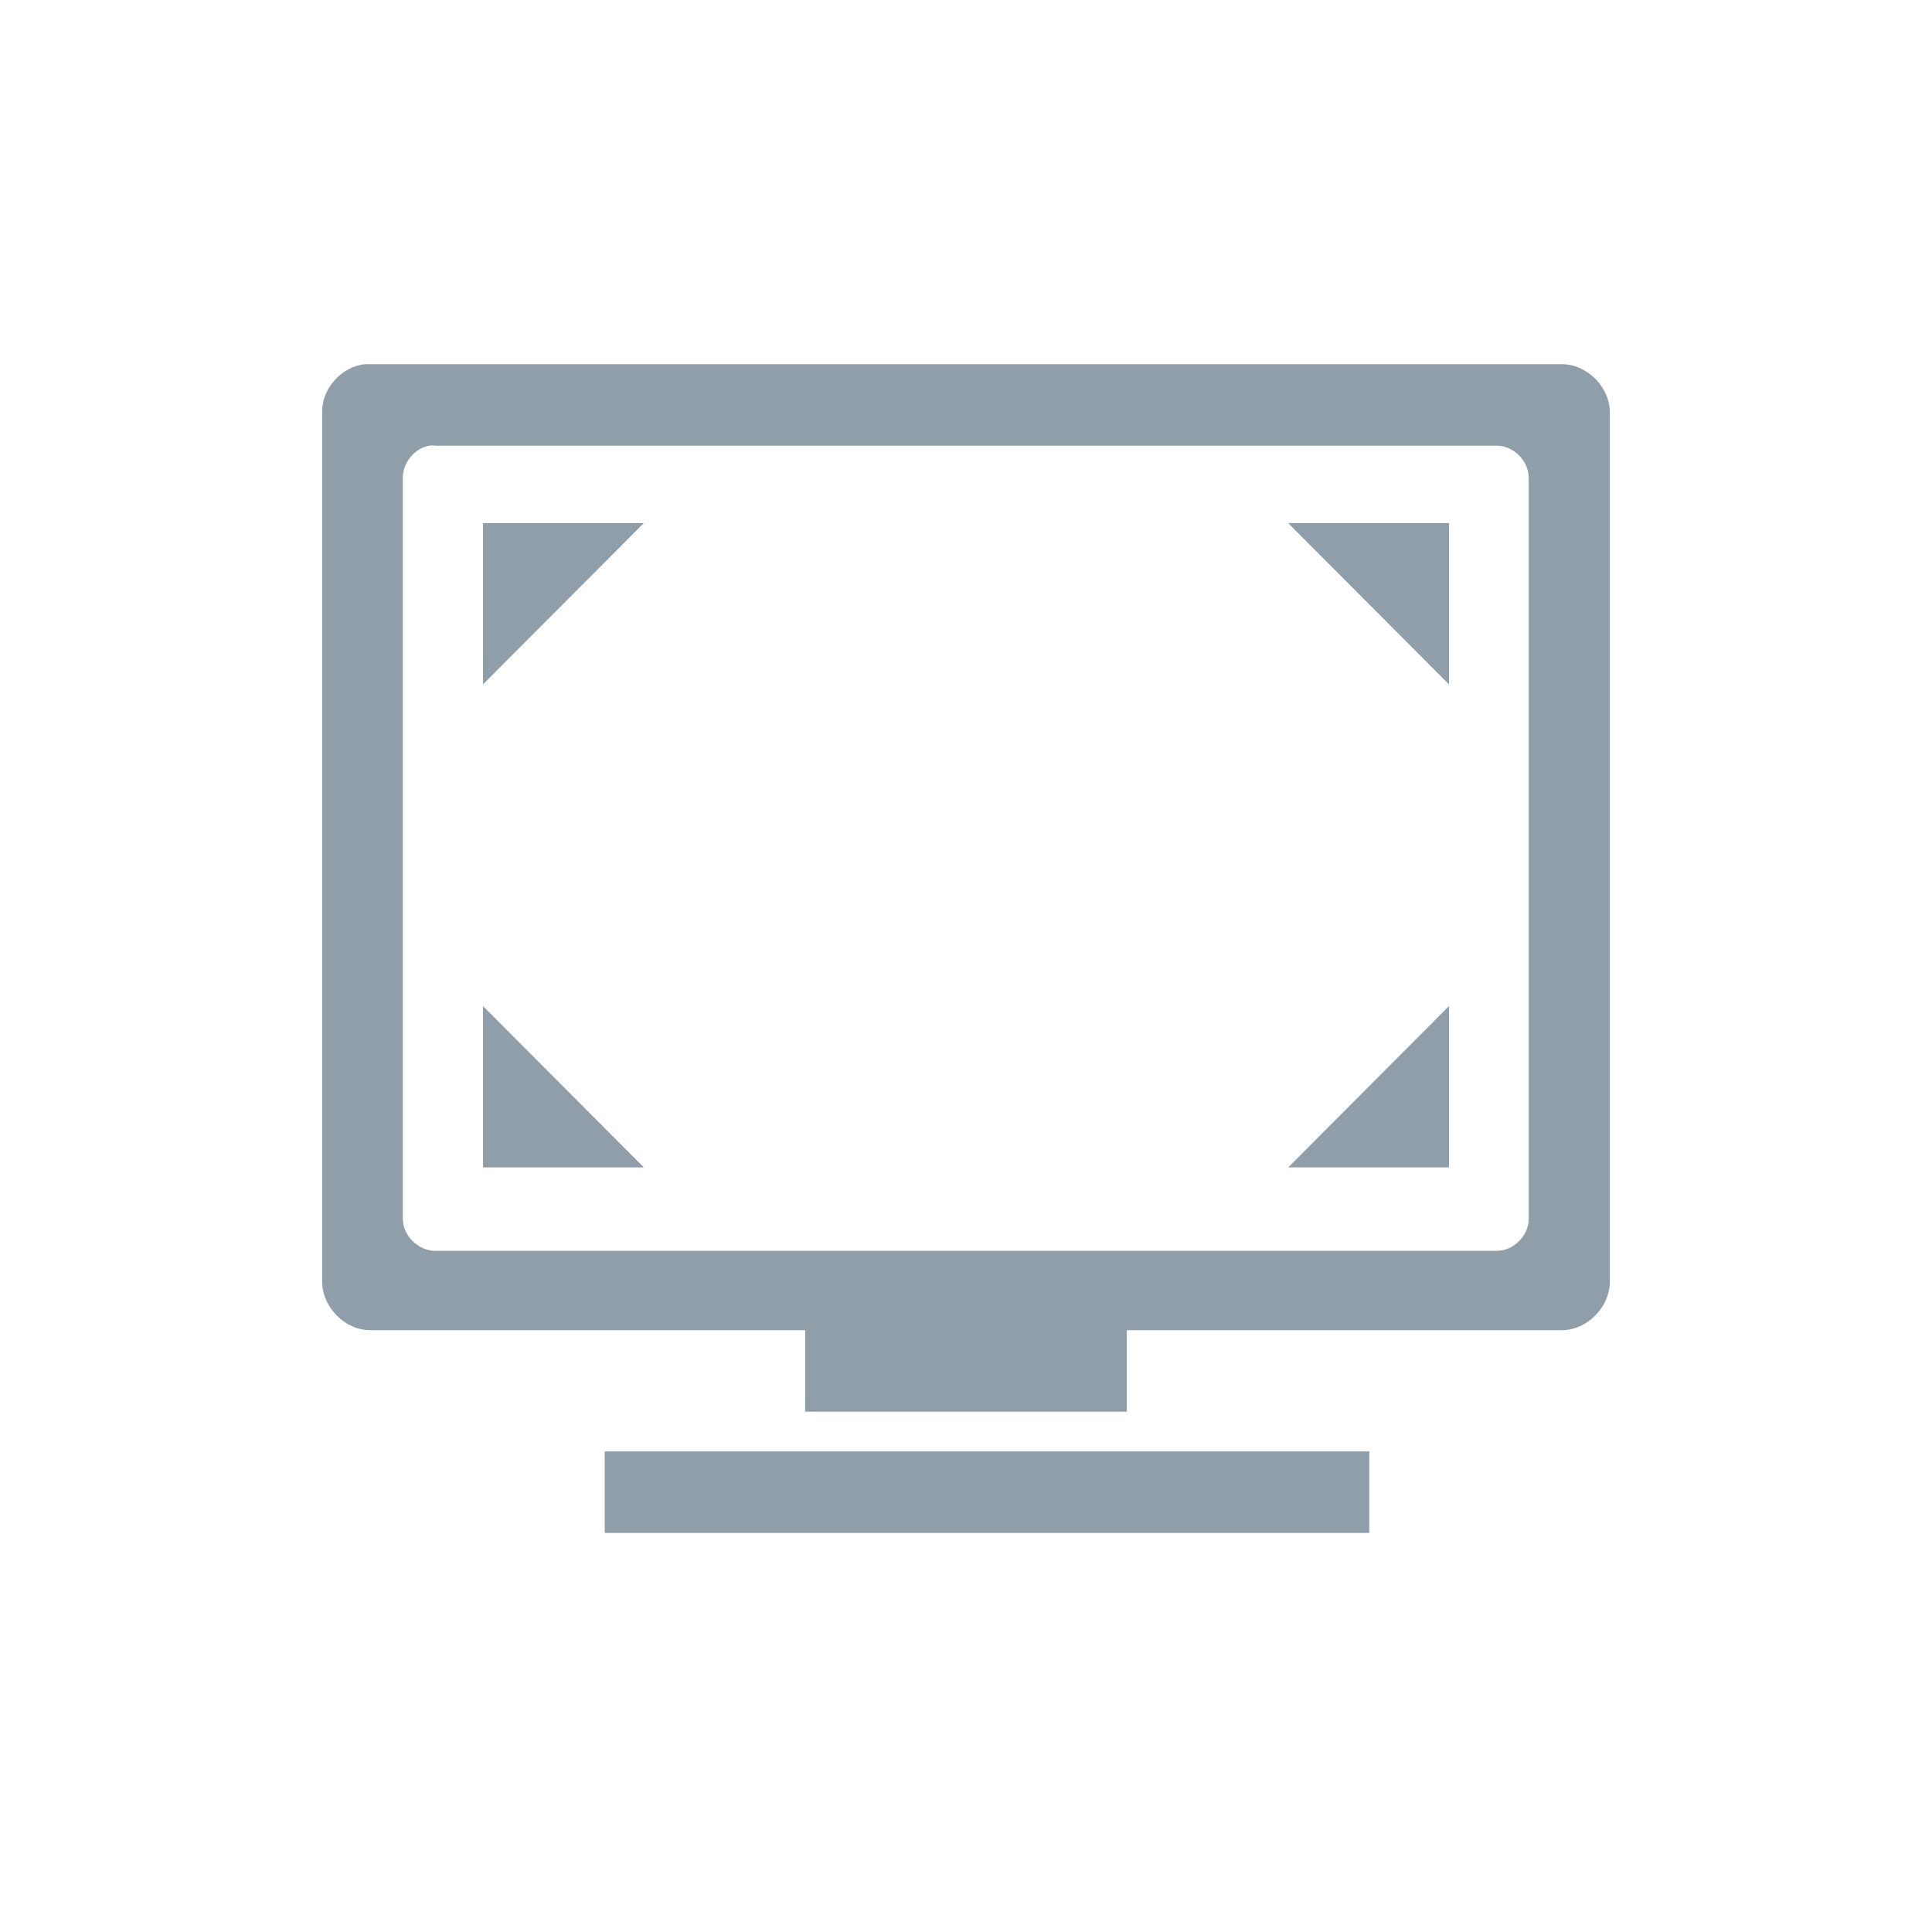
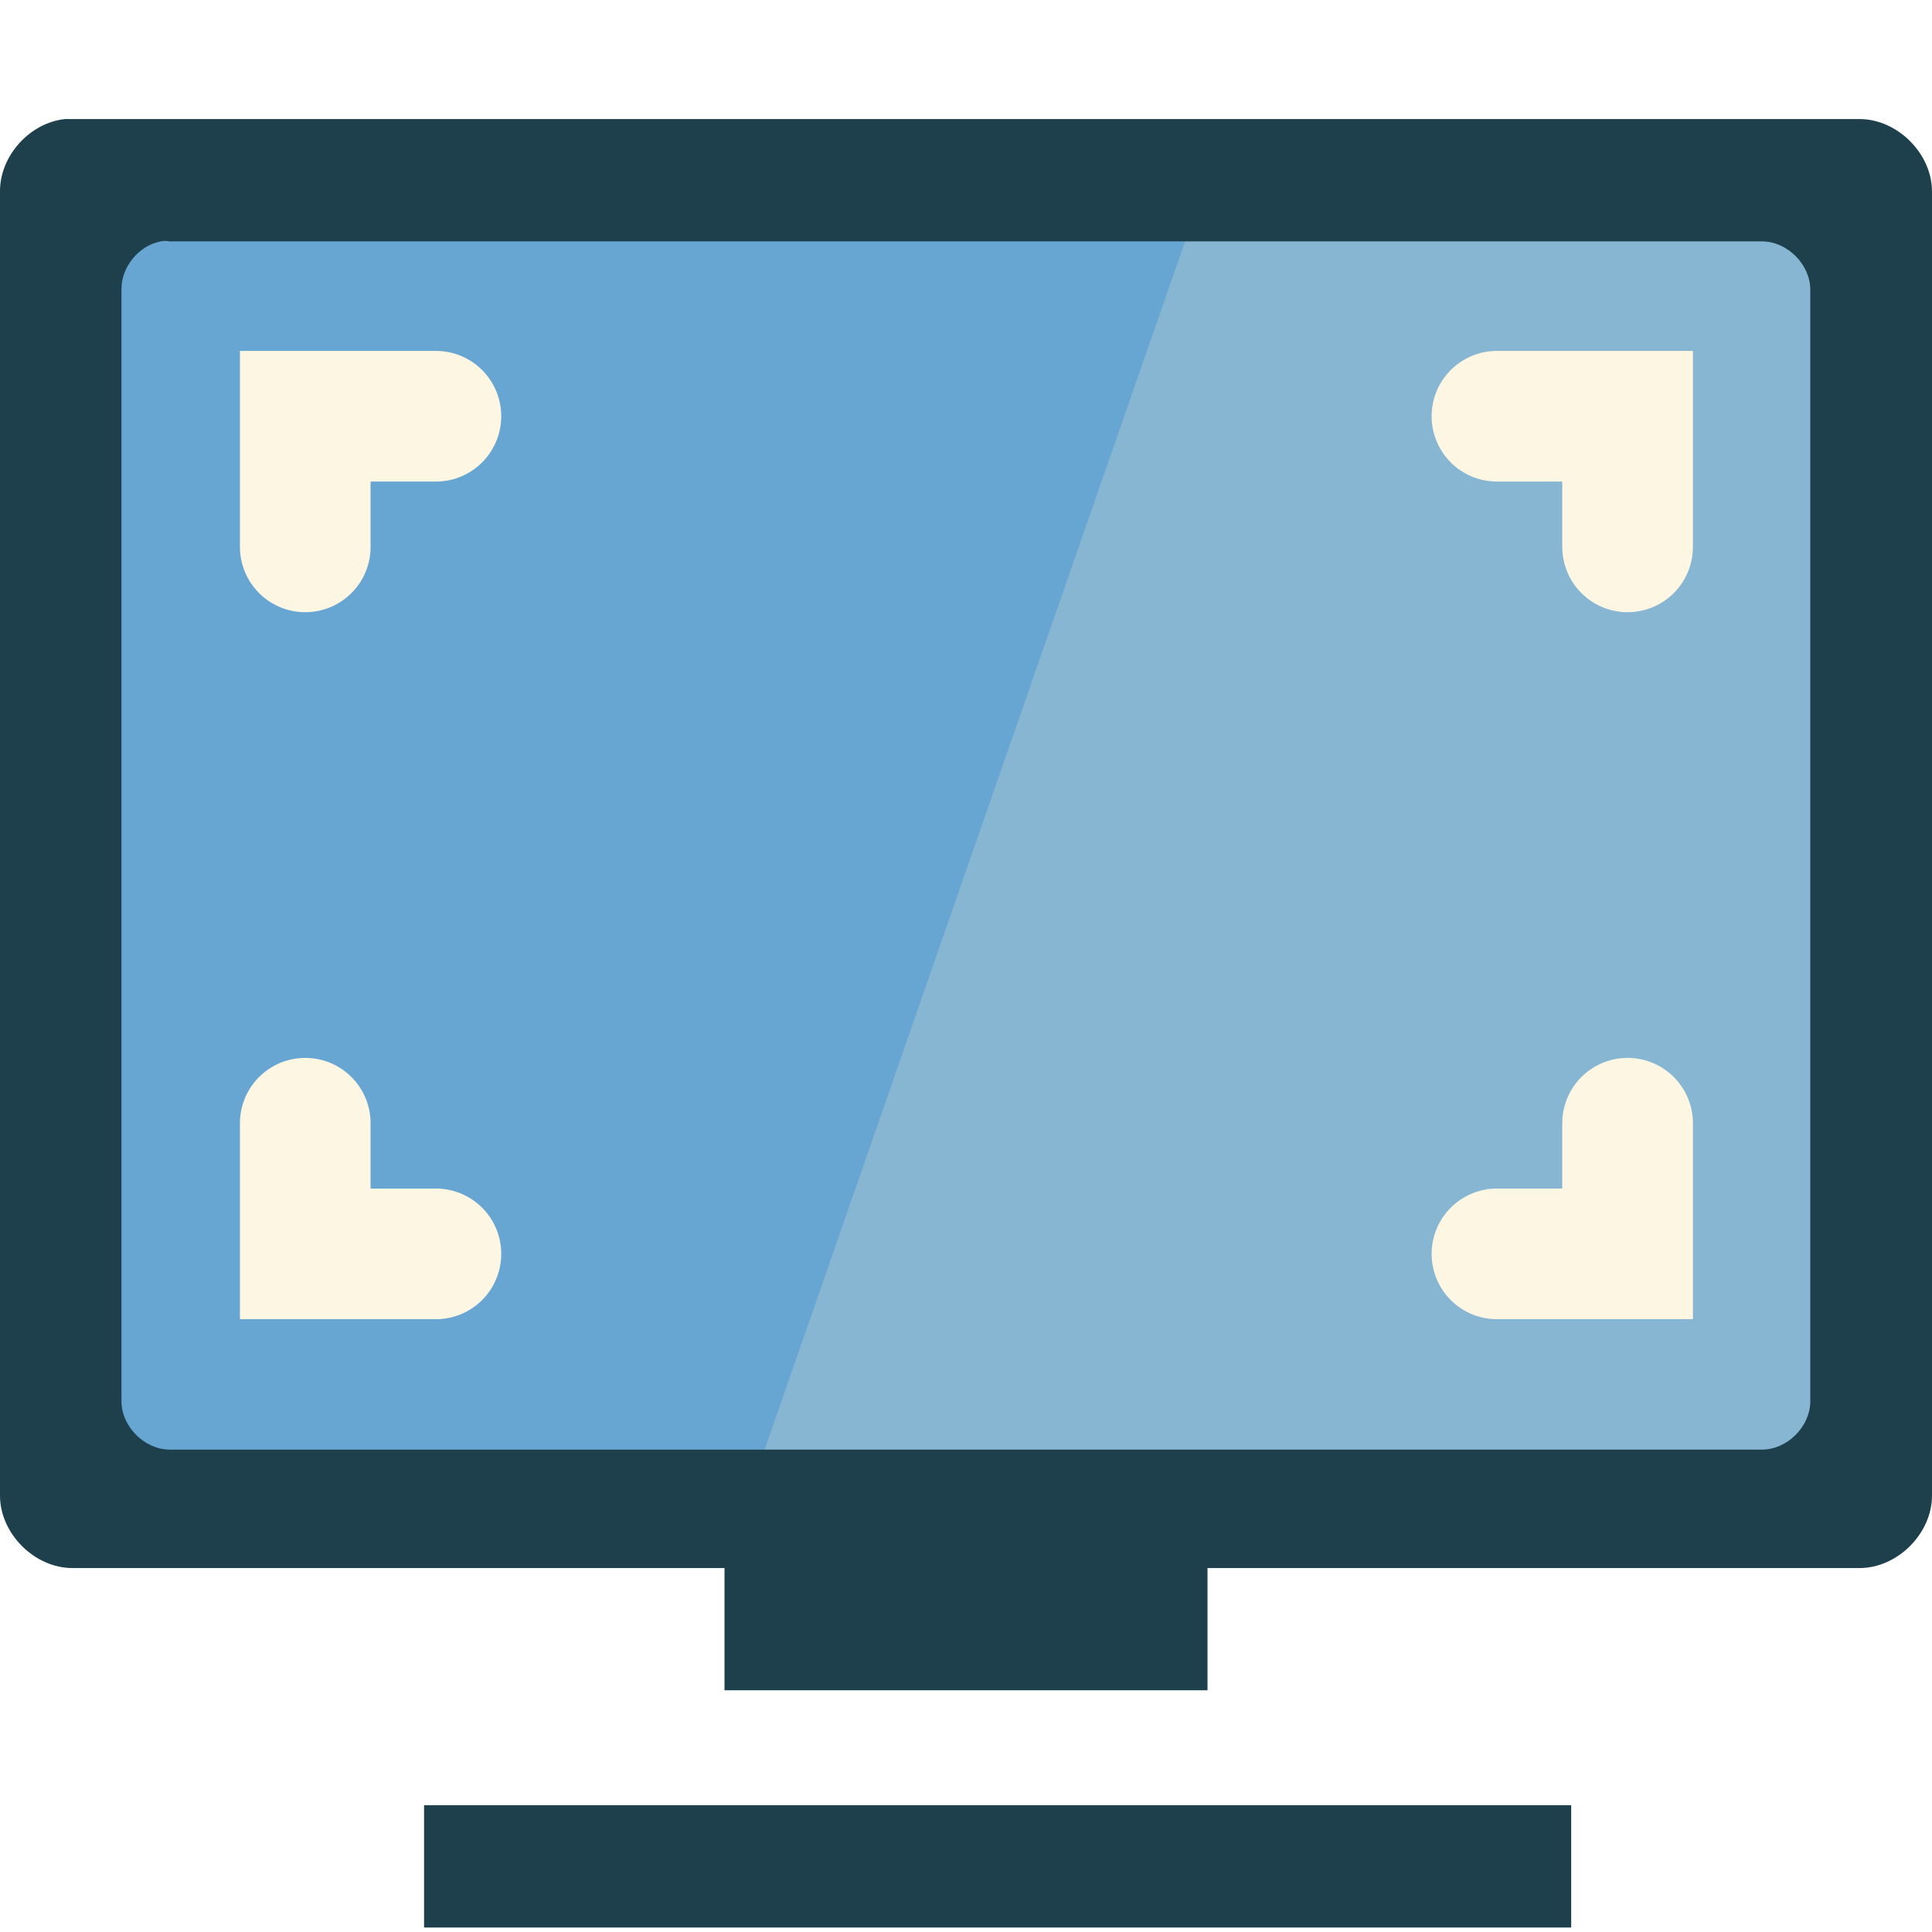
- <svg xmlns="http://www.w3.org/2000/svg" width="16" height="16" viewBox="0 0 16 16">
-   <g style="fill:#909ea9">
-     <path d="M 3.023 3.016 C 2.828 3.035 2.664 3.219 2.668 3.414 L 2.668 10.613 C 2.668 10.824 2.855 11.016 3.066 11.016 L 6.668 11.016 L 6.668 11.691 L 9.332 11.691 L 9.332 11.016 L 12.934 11.016 C 13.145 11.016 13.332 10.824 13.332 10.613 L 13.332 3.414 C 13.332 3.207 13.145 3.016 12.934 3.016 Z M 3.555 3.691 C 3.57 3.688 3.586 3.688 3.605 3.691 L 12.395 3.691 C 12.535 3.691 12.66 3.816 12.66 3.957 L 12.66 10.094 C 12.66 10.234 12.535 10.359 12.395 10.359 L 3.605 10.359 C 3.465 10.359 3.336 10.234 3.336 10.094 L 3.336 3.957 C 3.336 3.832 3.434 3.711 3.555 3.691 Z M 5.008 12.02 L 5.008 12.695 L 11.34 12.695 L 11.34 12.02 Z " />
-     <path d="M 4 4.332 L 4 5.668 L 5.332 4.332 Z " />
-     <path d="M 4 9.668 L 5.332 9.668 L 4 8.332 Z " />
-     <path d="M 12 9.668 L 12 8.332 L 10.668 9.668 Z " />
-     <path d="M 12 4.332 L 10.668 4.332 L 12 5.668 Z " />
-   </g>
+ <svg xmlns="http://www.w3.org/2000/svg" width="16" height="16" viewBox="0 0 16 16" id="svg2" version="1.1">
+   <defs id="defs18" />
+   <rect style="fill:#67a6d2;fill-opacity:1;stroke:none" id="rect3008" width="15" height="11" x="0.5" y="1.465" />
+   <path style="opacity:0.232;fill:#eee8d5;fill-opacity:1;stroke:none" d="m 10,1.465 -3.828,11 9.328,0 0,-11 -5.5,0 z" id="rect3008-0" />
+   <path id="path20" d="M 0.538,0.986 C 0.245,1.017 -0.002,1.292 7.7031279e-6,1.586 l 0,10.8 C 3.9103128e-5,12.701 0.286,12.986 0.6,12.986 l 5.4,0 0,1.012 4,0 0,-1.012 5.4,0 c 0.314,-5e-5 0.6,-0.286 0.6,-0.6 L 16,1.586 c -3.2e-5,-0.314 -0.286,-0.6 -0.6,-0.6 l -14.8,0 z M 1.331,1.999 c 0.025,-0.005 0.05,-0.005 0.075,0 l 13.186,0 c 0.209,5e-5 0.4,0.191 0.4,0.4 l 0,9.206 c -2.1e-5,0.209 -0.191,0.4 -0.4,0.4 l -13.186,0 c -0.209,-5e-5 -0.4,-0.191 -0.4,-0.4 l 0,-9.206 c -0.003,-0.187 0.142,-0.365 0.325,-0.4 z m 2.181,12.951 0,1.013 9.5,0 0,-1.013 z" style="line-height:normal;color:#000000;fill:#1e404d;fill-opacity:1" />
+   <path style="fill:#fdf6e3;stroke:#fdf6e3;stroke-width:1.082;stroke-linecap:round;stroke-linejoin:miter;stroke-miterlimit:4;stroke-opacity:1;stroke-dasharray:none" d="m 2.528,4.529 0,-1.082 1.082,0" id="path3762" />
+   <path style="fill:#fdf6e3;stroke:#fdf6e3;stroke-width:1.082;stroke-linecap:round;stroke-linejoin:miter;stroke-miterlimit:4;stroke-opacity:1;stroke-dasharray:none" d="m 12.397,3.447 1.082,0 0,1.082" id="path3762-8" />
+   <path style="fill:#fdf6e3;stroke:#fdf6e3;stroke-width:1.082;stroke-linecap:round;stroke-linejoin:miter;stroke-miterlimit:4;stroke-opacity:1;stroke-dasharray:none" d="m 13.479,9.302 0,1.082 -1.082,0" id="path3762-9" />
+   <path style="fill:#fdf6e3;stroke:#fdf6e3;stroke-width:1.082;stroke-linecap:round;stroke-linejoin:miter;stroke-miterlimit:4;stroke-opacity:1;stroke-dasharray:none" d="m 3.61,10.384 -1.082,0 0,-1.082" id="path3762-8-7" />
</svg>
